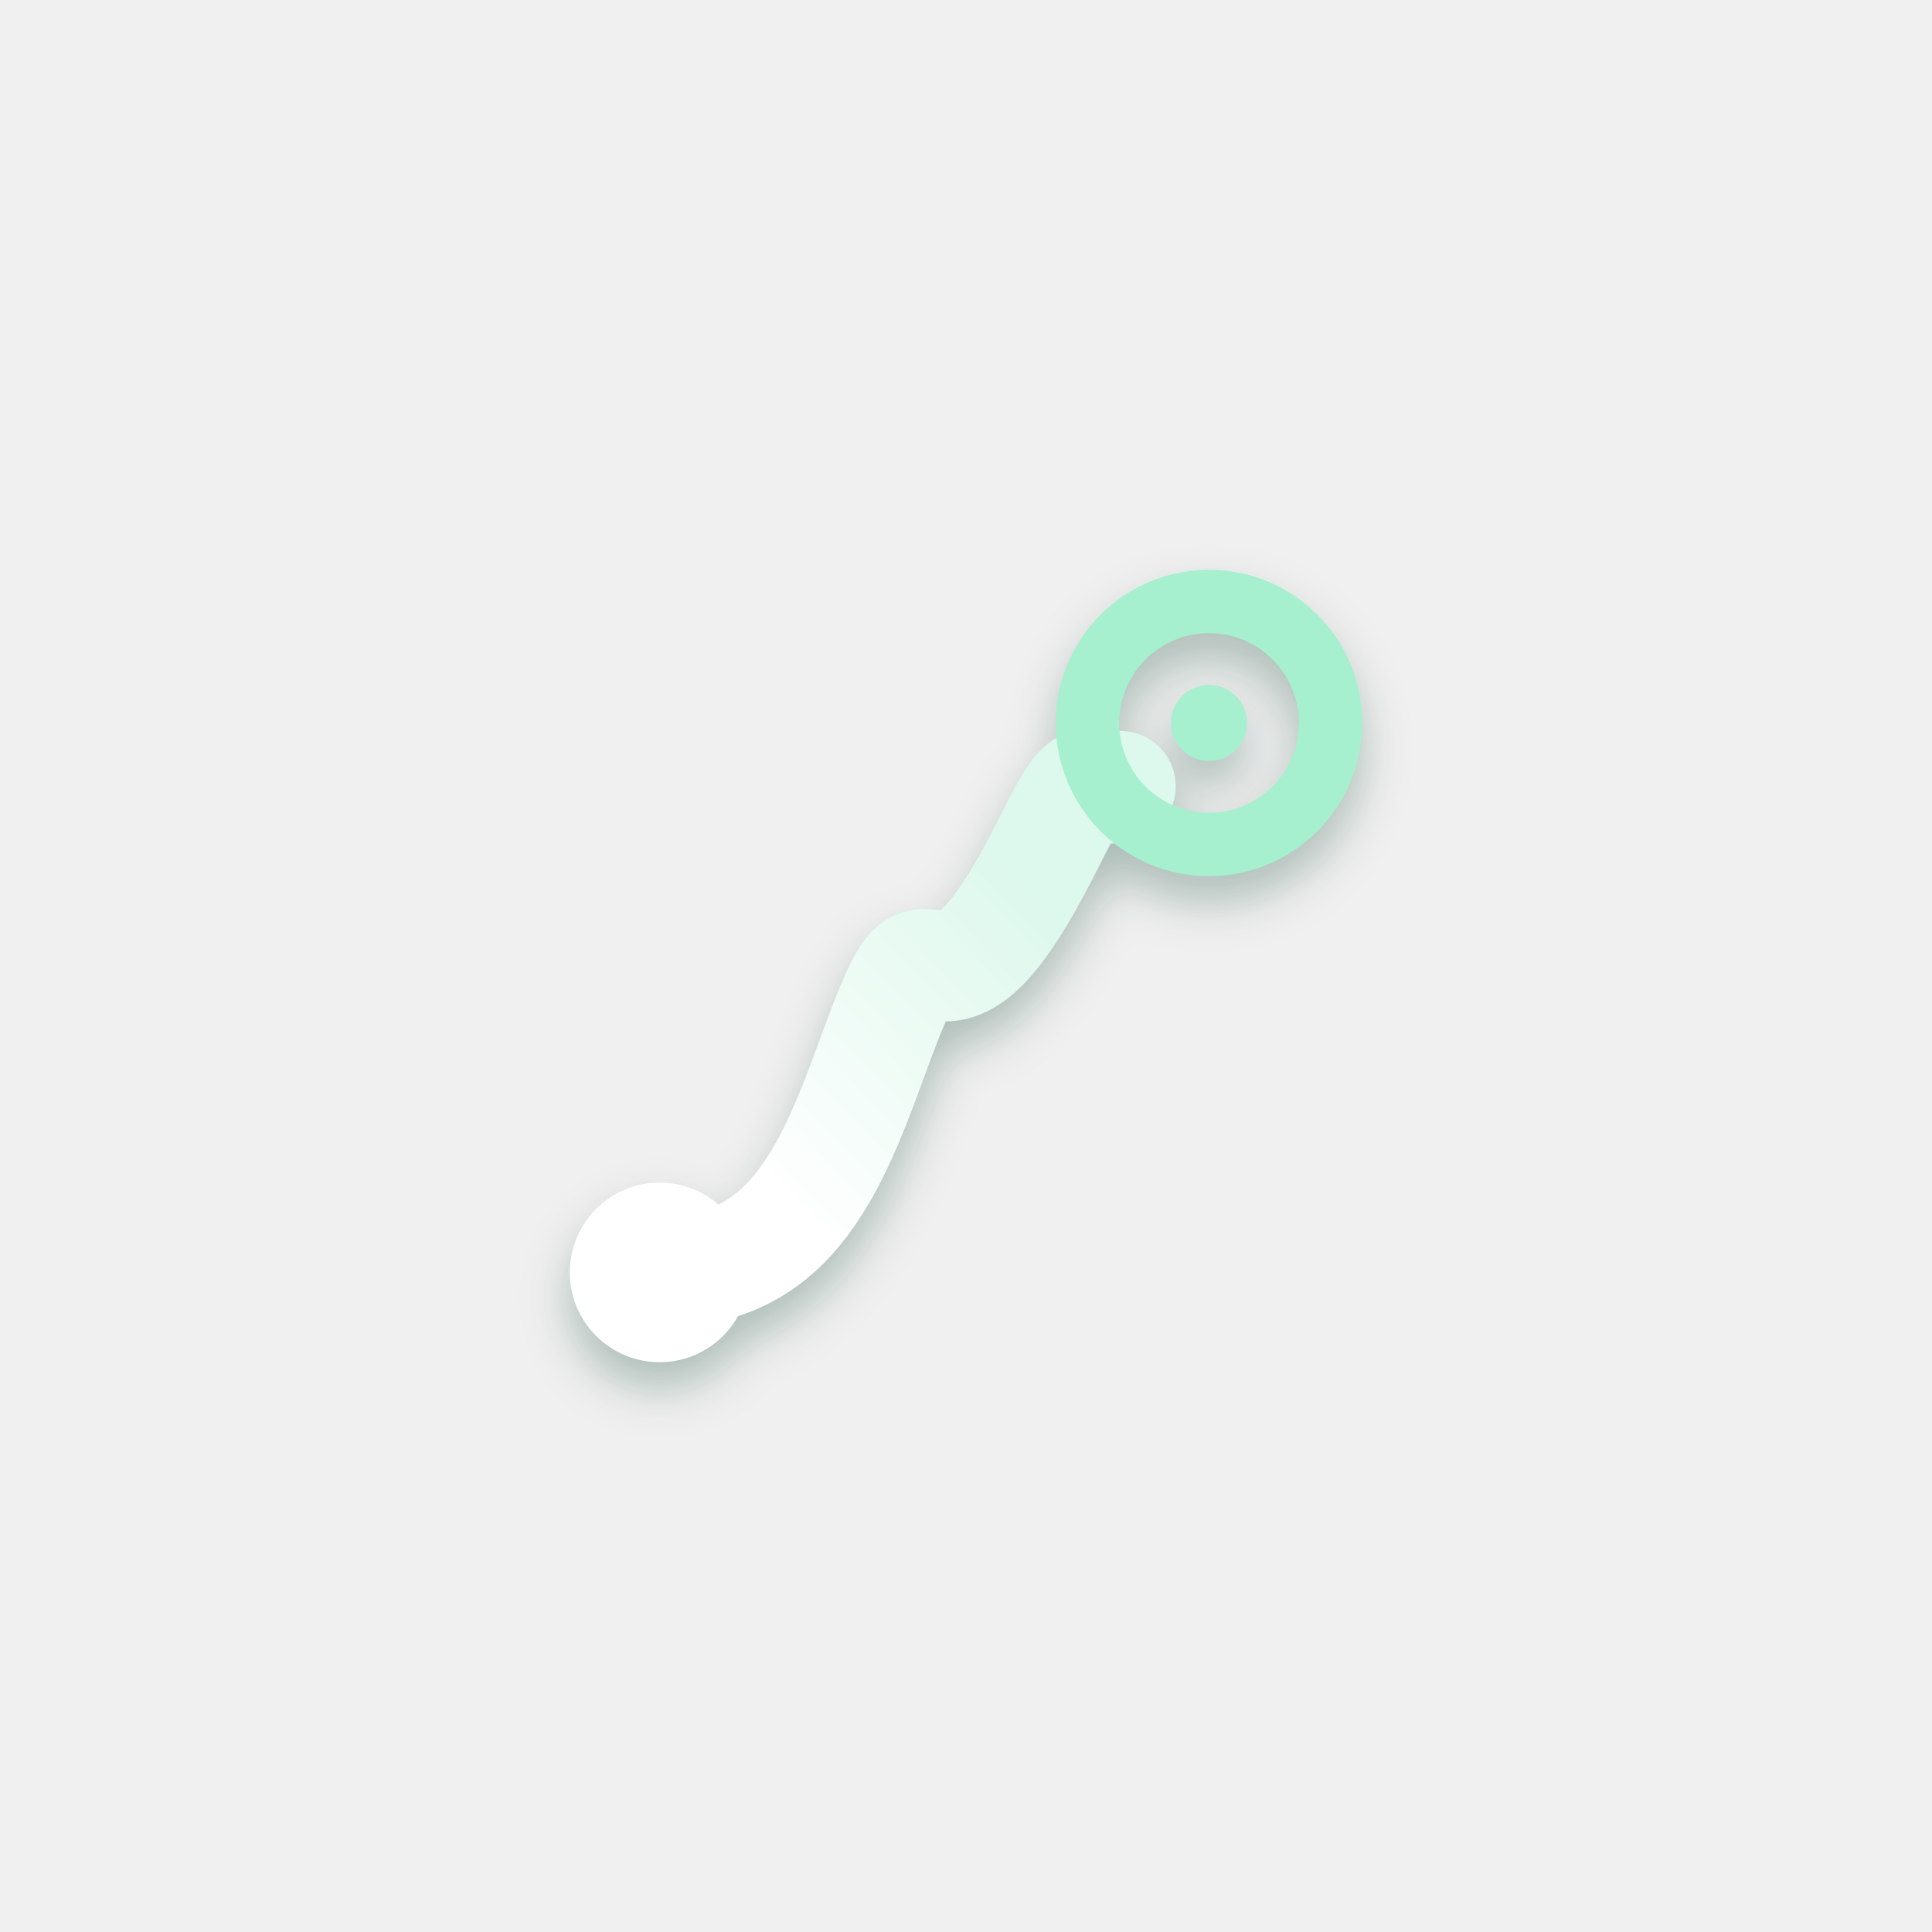
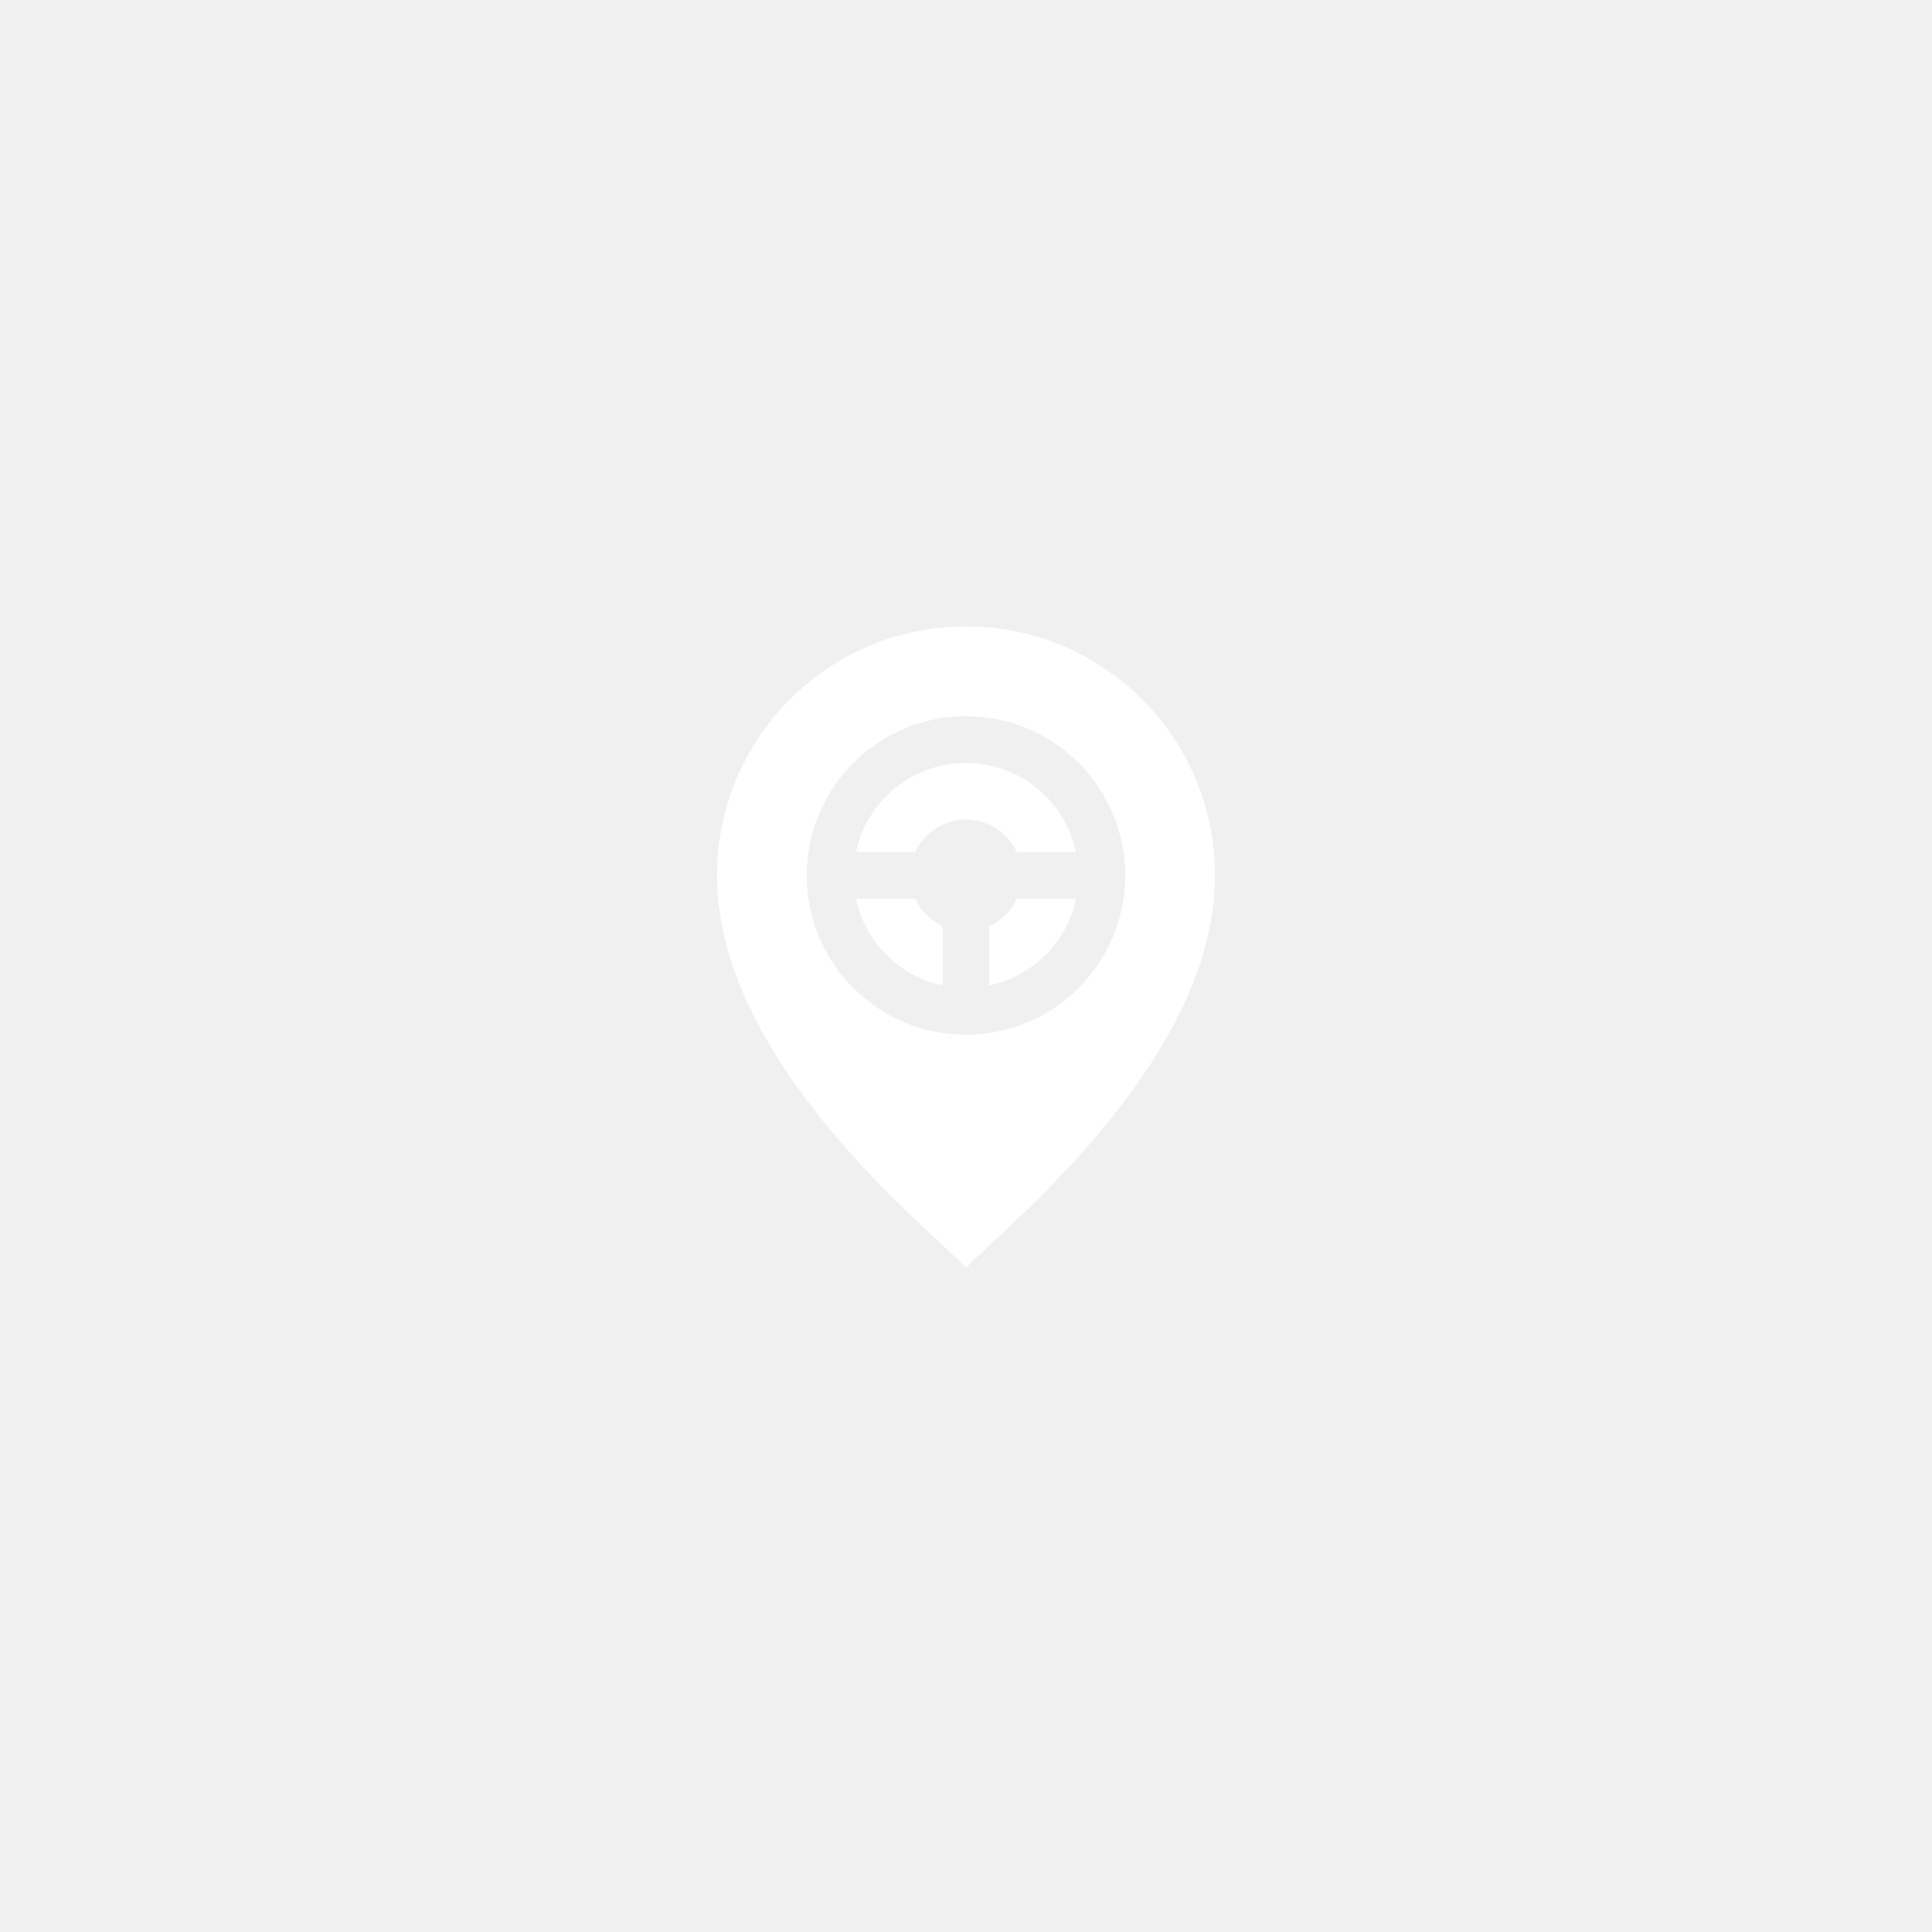
<svg xmlns="http://www.w3.org/2000/svg" width="1024" height="1024" viewBox="0 0 1024 1024">
-   <defs>
-     <linearGradient id="road" x1="0.2" y1="0.8" x2="0.8" y2="0.2" gradientUnits="objectBoundingBox">
-       <stop offset="0" stop-color="#FFFFFF" />
-       <stop offset="1" stop-color="#DDF8EC" />
-     </linearGradient>
-     <filter id="soft" x="-30%" y="-30%" width="160%" height="160%">
-       <feGaussianBlur stdDeviation="2.2" />
-     </filter>
-   </defs>
-   <g transform="translate(215.20 248.80) scale(5.6)">
-     <g transform="translate(0 2.4)" opacity="0.28" filter="url(#soft)">
-       <path d="M24 76 C36 76 40 67 44 56 S48 47 51 47 S57 43 61 35 S64 31 67.6 30" stroke="#033826" stroke-width="10.5" stroke-linecap="round" fill="none" />
-       <circle cx="76" cy="24" r="11.5" stroke="#033826" stroke-width="6" fill="none" />
-       <circle cx="76" cy="24" r="3.6" fill="#033826" />
-       <circle cx="24" cy="76" r="8.5" fill="#033826" />
-     </g>
-     <path d="M24 76 C36 76 40 67 44 56 S48 47 51 47 S57 43 61 35 S64 31 67.6 30" stroke="url(#road)" stroke-width="10.5" stroke-linecap="round" fill="none" />
-     <circle cx="76" cy="24" r="11.5" stroke="#A6EFCF" stroke-width="6" fill="none" />
-     <circle cx="76" cy="24" r="3.6" fill="#A6EFCF" />
-     <circle cx="24" cy="76" r="8.5" fill="#FFFFFF" />
+   <g transform="translate(312 300) scale(4)">
+     <mask id="m" maskUnits="userSpaceOnUse" x="0" y="0" width="100" height="100">
+       <path d="M50 93 C46 88.5 17 66 17 41 A33 33 0 0 1 83 41 C83 66 54 88.5 50 93 Z" fill="#fff" />
+       <circle cx="50" cy="41" r="18" fill="none" stroke="#000" stroke-width="6.2" />
+       <circle cx="50" cy="41" r="7.4" fill="#000" />
+       <rect x="32" y="37.9" width="36" height="6.2" rx="0.6" fill="#000" />
+       <rect x="46.9" y="41" width="6.2" height="18" rx="0.6" fill="#000" />
+     </mask>
+     <rect width="100" height="100" fill="#fff" mask="url(#m)" />
  </g>
</svg>
